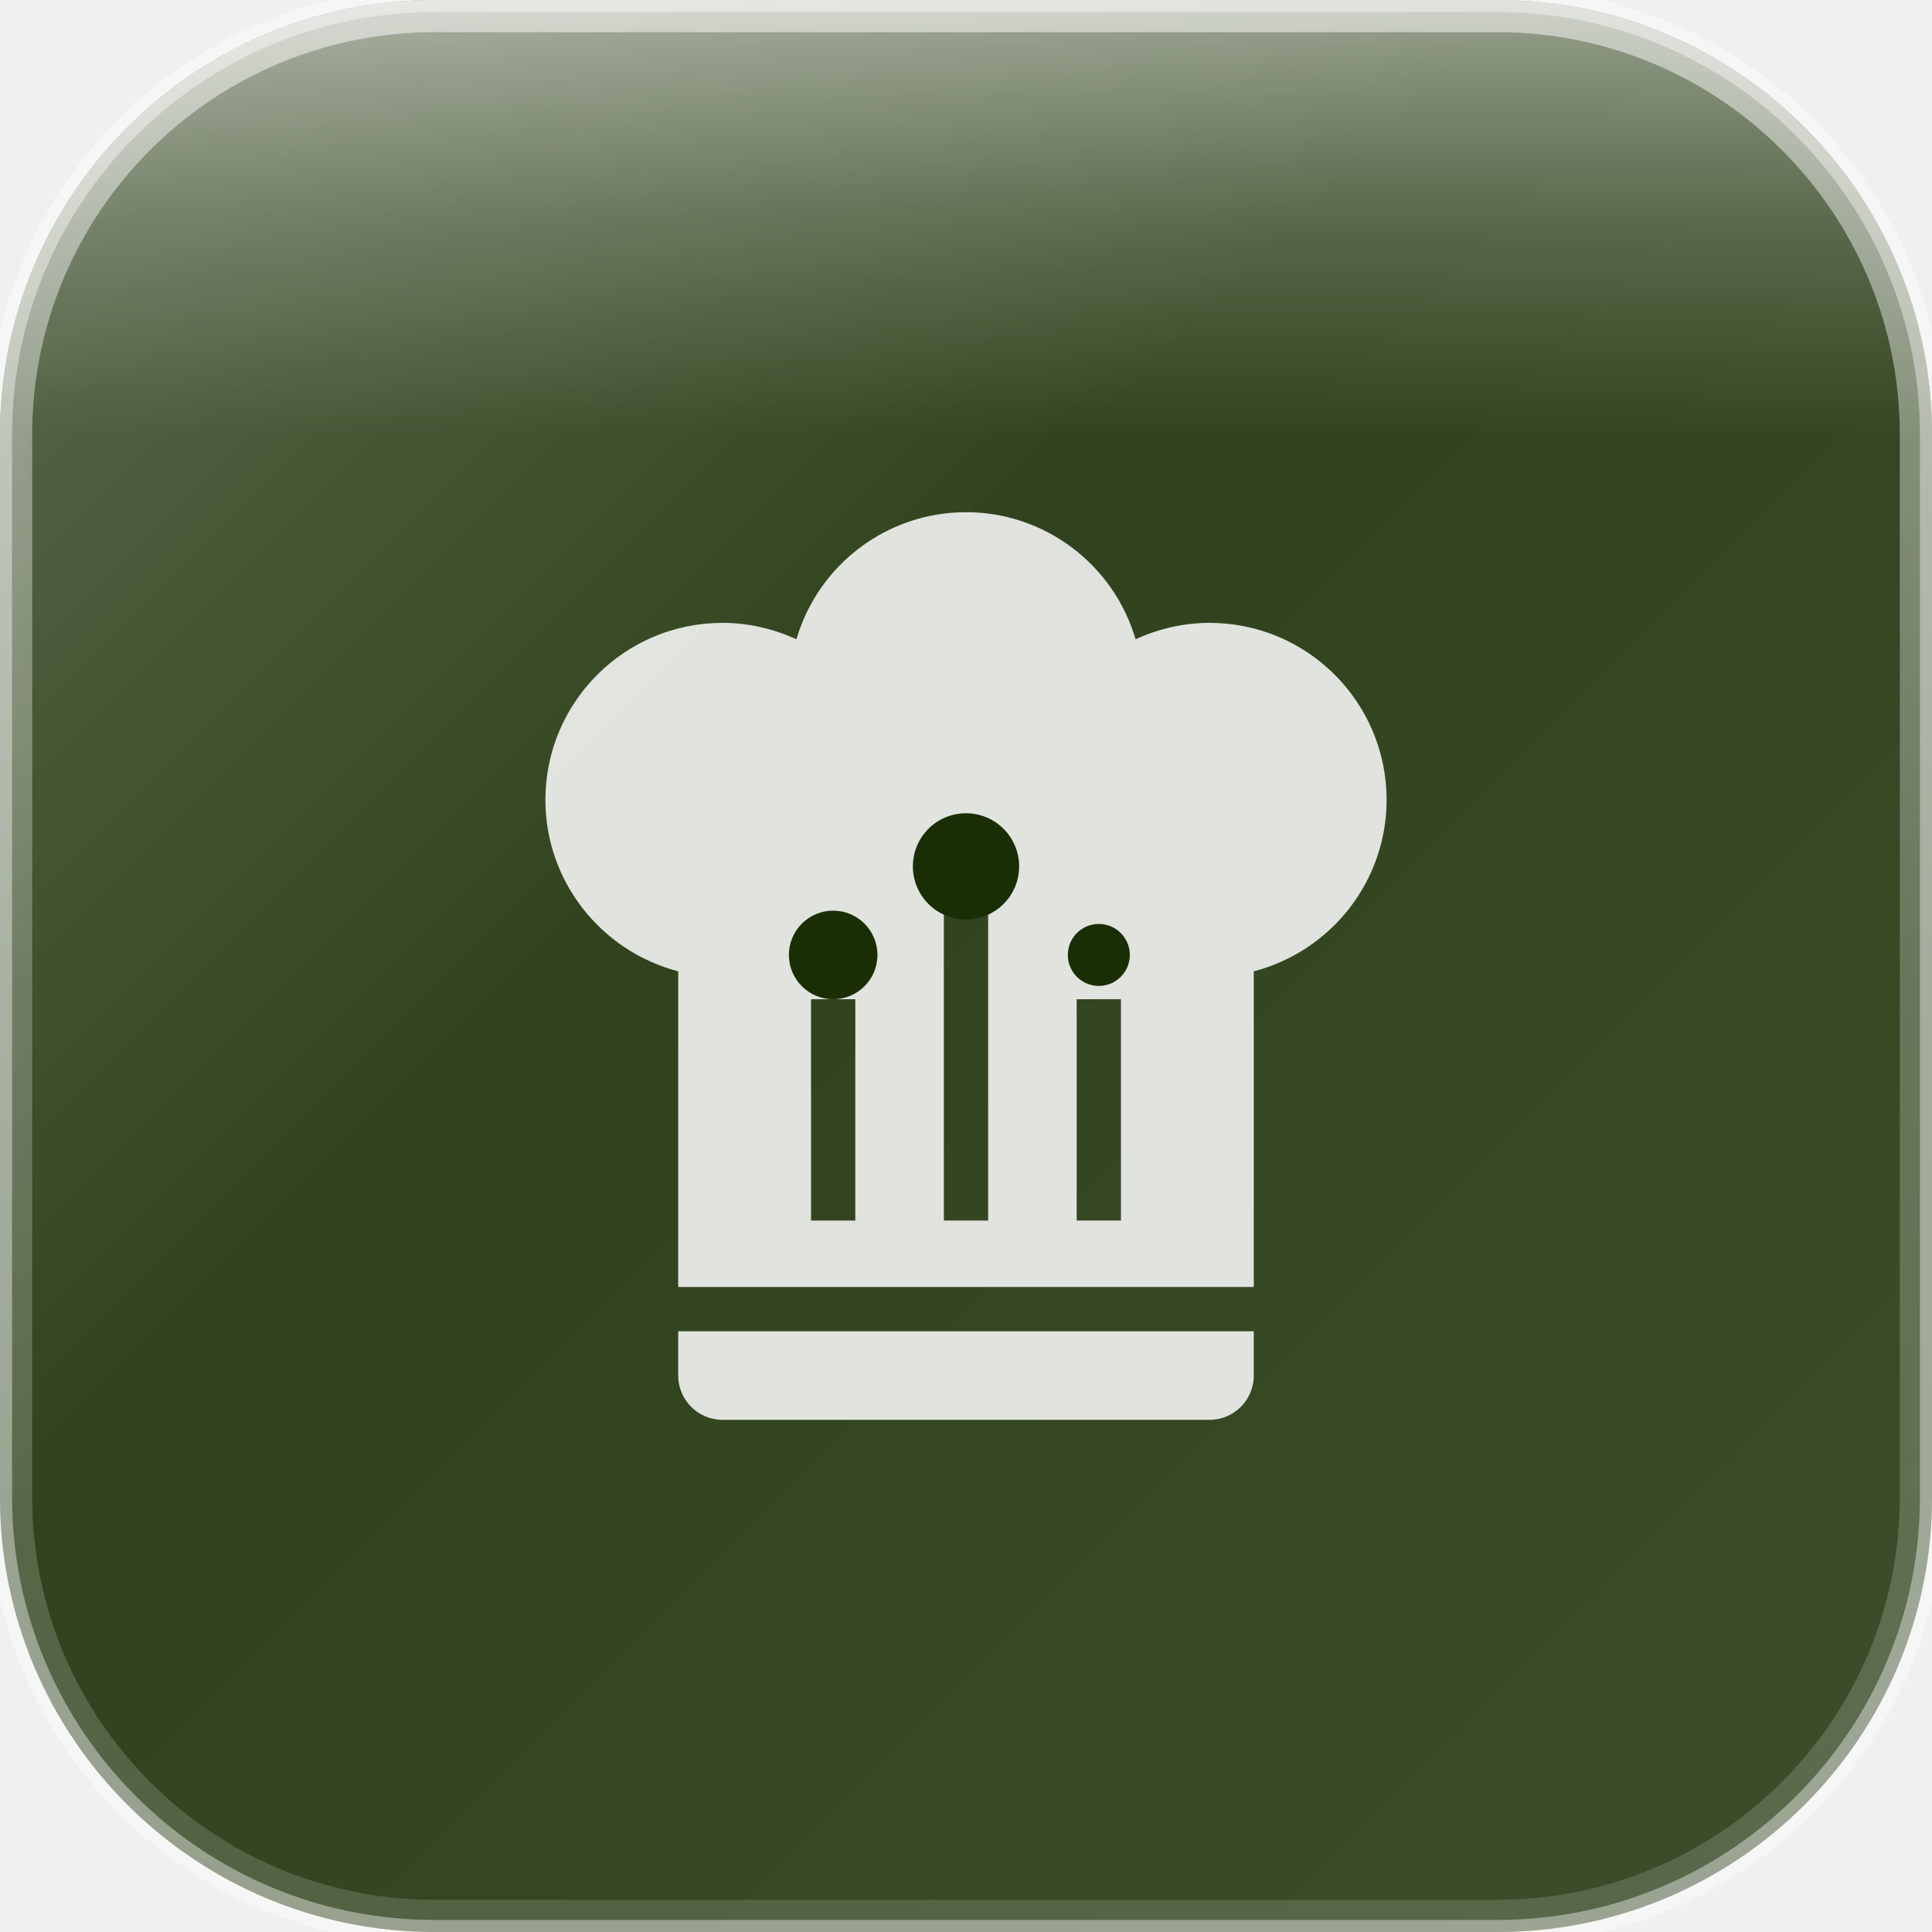
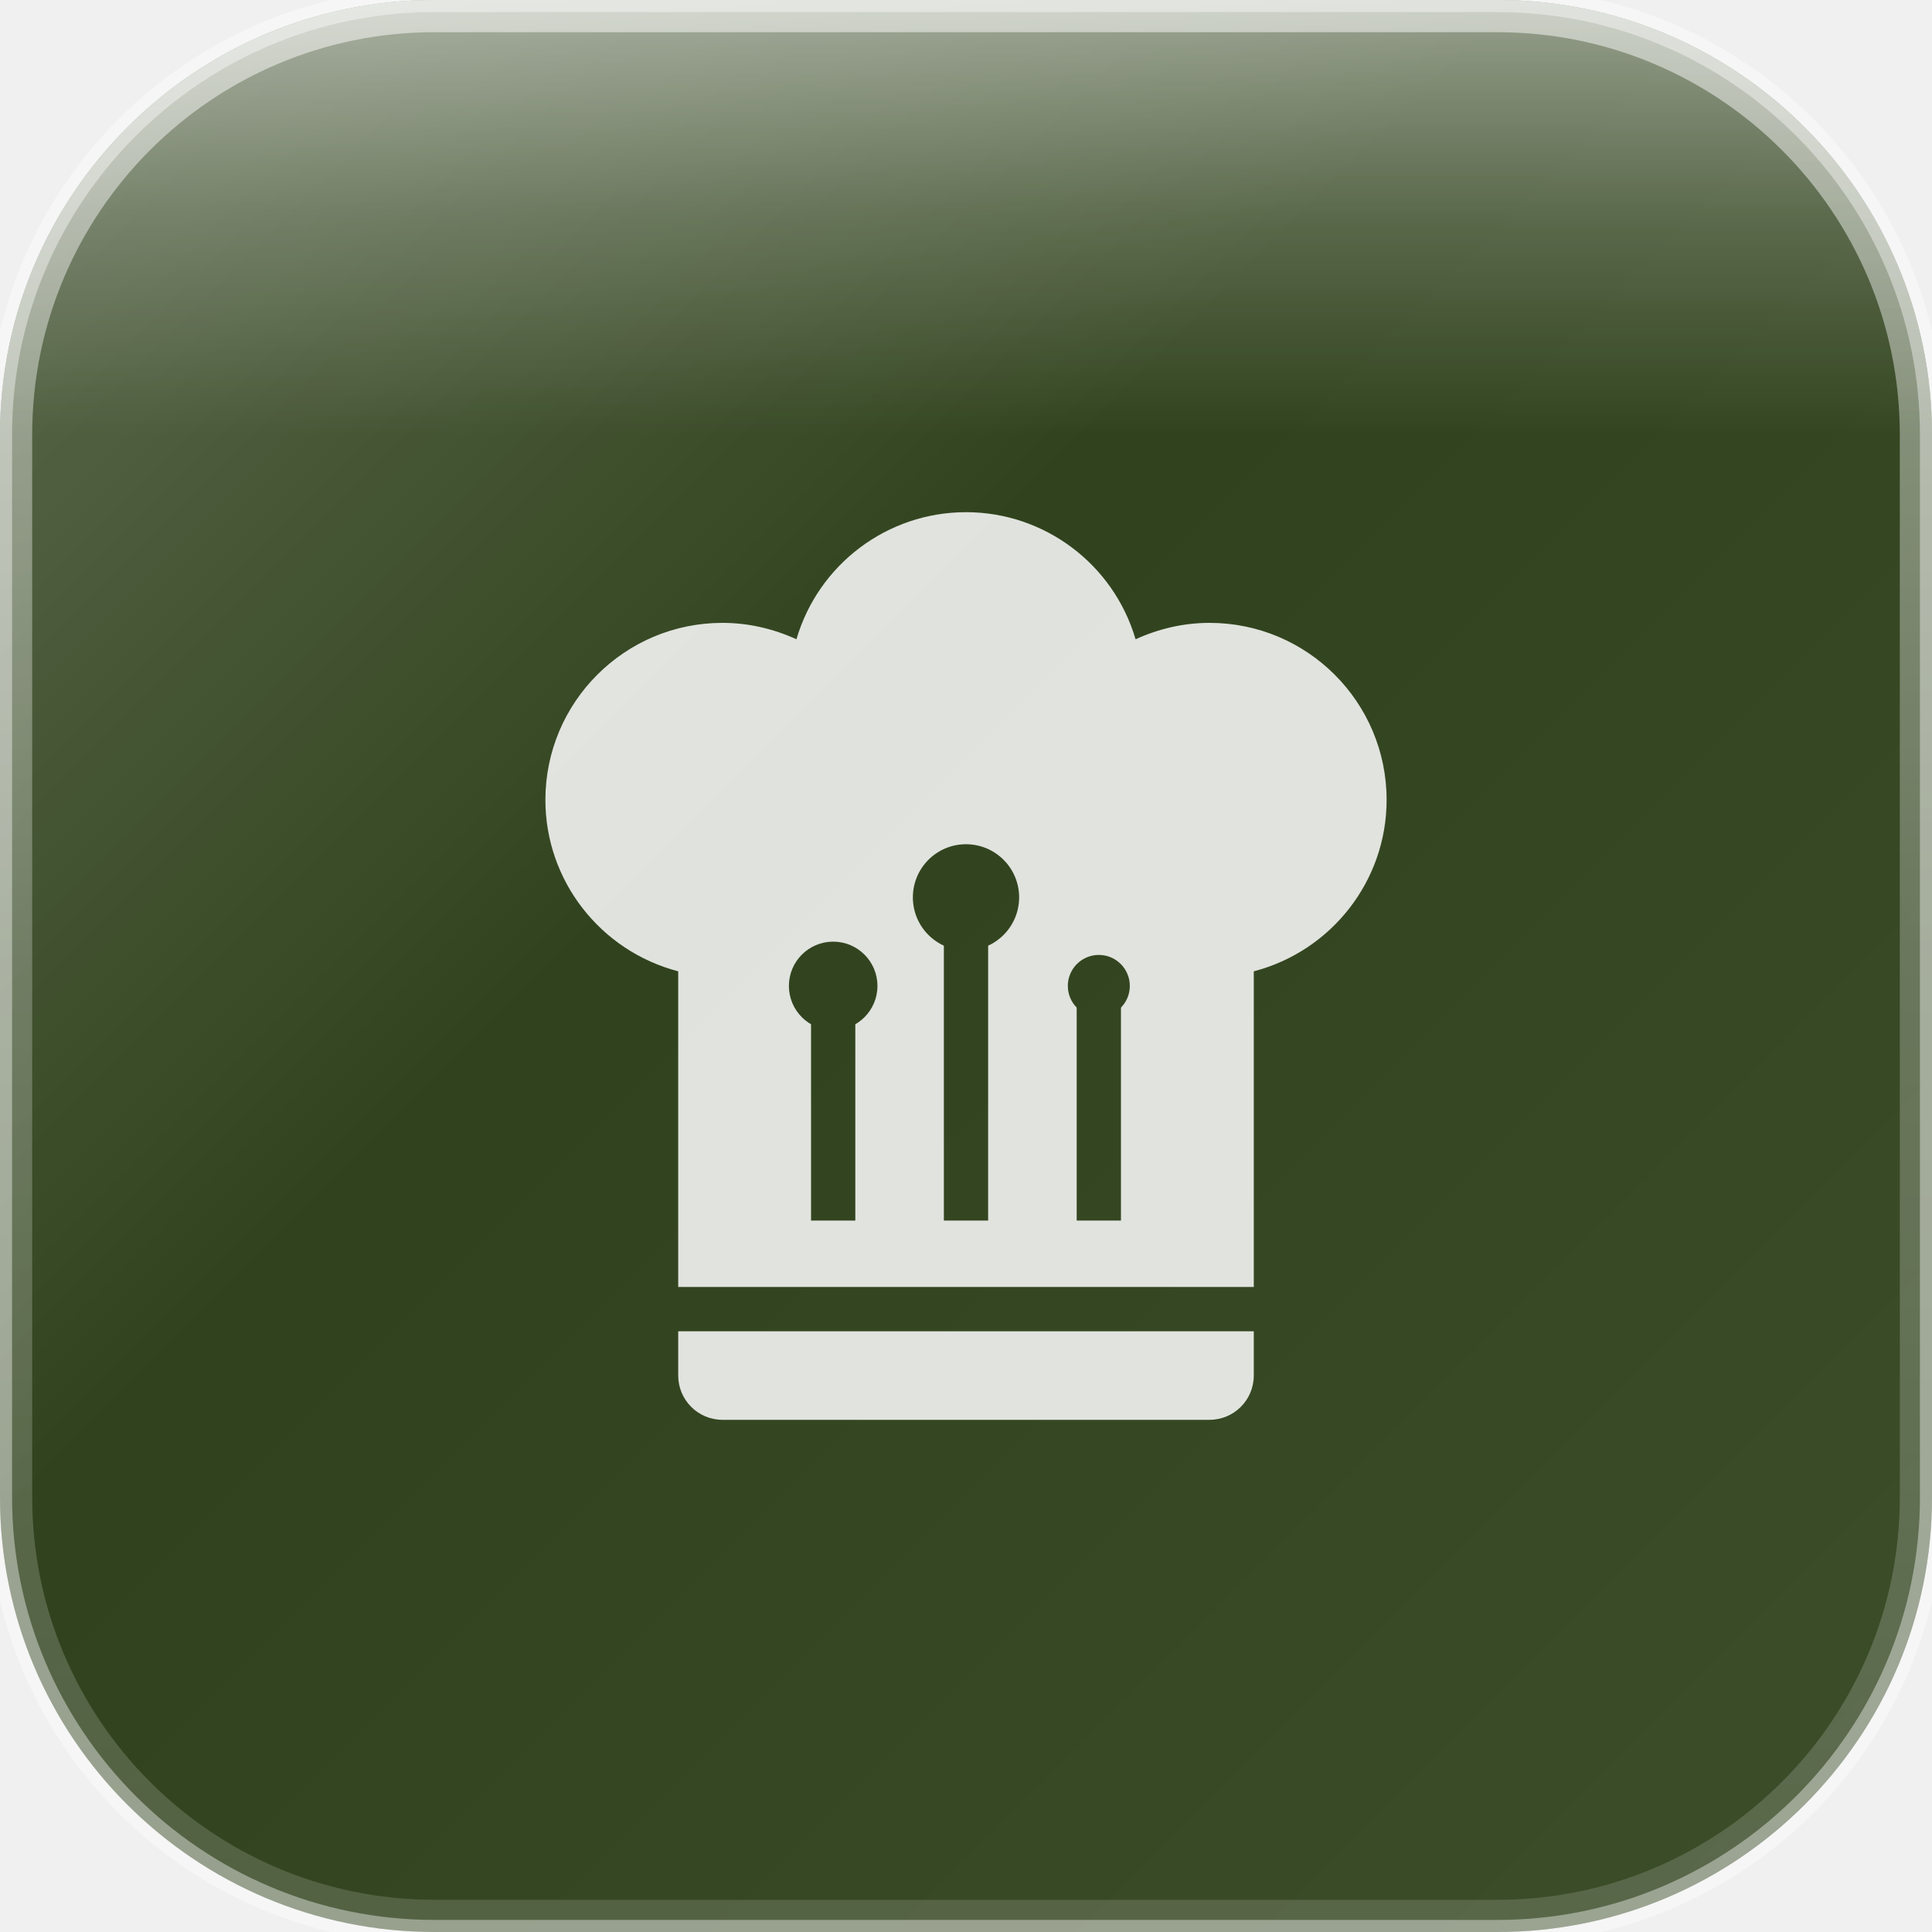
<svg xmlns="http://www.w3.org/2000/svg" width="120" height="120" viewBox="0 0 120 120">
  <defs>
    <linearGradient id="glassGradient" x1="0%" y1="0%" x2="100%" y2="100%">
      <stop offset="0%" style="stop-color:rgba(255,255,255,0.30)" />
      <stop offset="40%" style="stop-color:rgba(255,255,255,0.10)" />
      <stop offset="100%" style="stop-color:rgba(255,255,255,0.15)" />
    </linearGradient>
    <linearGradient id="specularHighlight" x1="50%" y1="0%" x2="50%" y2="100%">
      <stop offset="0%" style="stop-color:rgba(255,255,255,0.5)" />
      <stop offset="25%" style="stop-color:rgba(255,255,255,0.2)" />
      <stop offset="50%" style="stop-color:rgba(255,255,255,0)" />
    </linearGradient>
    <linearGradient id="edgeHighlight" x1="50%" y1="0%" x2="50%" y2="100%">
      <stop offset="0%" style="stop-color:rgba(255,255,255,0.5)" />
      <stop offset="50%" style="stop-color:rgba(255,255,255,0.25)" />
      <stop offset="100%" style="stop-color:rgba(255,255,255,0.15)" />
    </linearGradient>
    <clipPath id="roundedClip">
      <rect x="0" y="0" width="120" height="120" rx="27" ry="27" />
    </clipPath>
  </defs>
  <g clip-path="url(#roundedClip)">
    <rect x="0" y="0" width="120" height="120" fill="#1a2e05" />
    <rect x="0" y="0" width="120" height="120" fill="url(#glassGradient)" />
    <rect x="0" y="0" width="120" height="54" fill="url(#specularHighlight)" />
  </g>
  <rect x="1" y="1" width="118" height="118" rx="26" ry="26" fill="none" stroke="url(#edgeHighlight)" stroke-width="2" />
  <rect x="0" y="0" width="120" height="120" rx="27" ry="27" fill="none" stroke="rgba(255,255,255,0.4)" stroke-width="1.5" />
-   <g transform="translate(25.625, 27.6875) scale(2.75)">
-     <path d="M12.5,1.5C10.73,1.5 9.17,2.67 8.67,4.37C8.14,4.13 7.58,4 7,4A4,4 0 0,0 3,8C3,9.82 4.24,11.41 6,11.87V19H19V11.87C20.76,11.41 22,9.82 22,8A4,4 0 0,0 18,4C17.42,4 16.86,4.13 16.33,4.37C15.83,2.67 14.27,1.5 12.5,1.5M12,10.5H13V17.5H12V10.5M9,12.5H10V17.5H9V12.5M15,12.5H16V17.5H15V12.5M6,20V21A1,1 0 0,0 7,22H18A1,1 0 0,0 19,21V20H6Z" fill="rgba(255,255,255,0.85)" fill-rule="evenodd" />
-     <circle cx="12.5" cy="9.5" r="1.2" fill="#1a2e05" />
-     <circle cx="9.5" cy="11.5" r="1" fill="#1a2e05" />
-     <circle cx="15.5" cy="11.5" r="0.7" fill="#1a2e05" />
-   </g>
+   <defs>
+     <mask id="hatMask">
+       <path d="M12.5,1.5C10.73,1.5 9.17,2.67 8.67,4.37C8.14,4.13 7.58,4 7,4A4,4 0 0,0 3,8C3,9.82 4.24,11.41 6,11.87V19H19V11.87C20.76,11.41 22,9.82 22,8A4,4 0 0,0 18,4C17.42,4 16.86,4.13 16.33,4.37C15.83,2.67 14.27,1.5 12.5,1.5M12,10.5H13V17.5H12V10.5M9,12.5H10V17.5H9V12.5M15,12.5H16V17.5H15V12.5M6,20V21A1,1 0 0,0 7,22H18A1,1 0 0,0 19,21V20H6Z" fill="white" transform="translate(25.625, 27.6875) scale(2.75)" />
+       <circle cx="60" cy="55.737" r="3.3" fill="black" />
+       <circle cx="51.75" cy="61.237" r="2.75" fill="black" />
+       <circle cx="68.25" cy="61.237" r="1.925" fill="black" />
+     </mask>
+   </defs>
+   <rect x="0" y="0" width="120" height="120" fill="rgba(255,255,255,0.85)" mask="url(#hatMask)" />
</svg>
